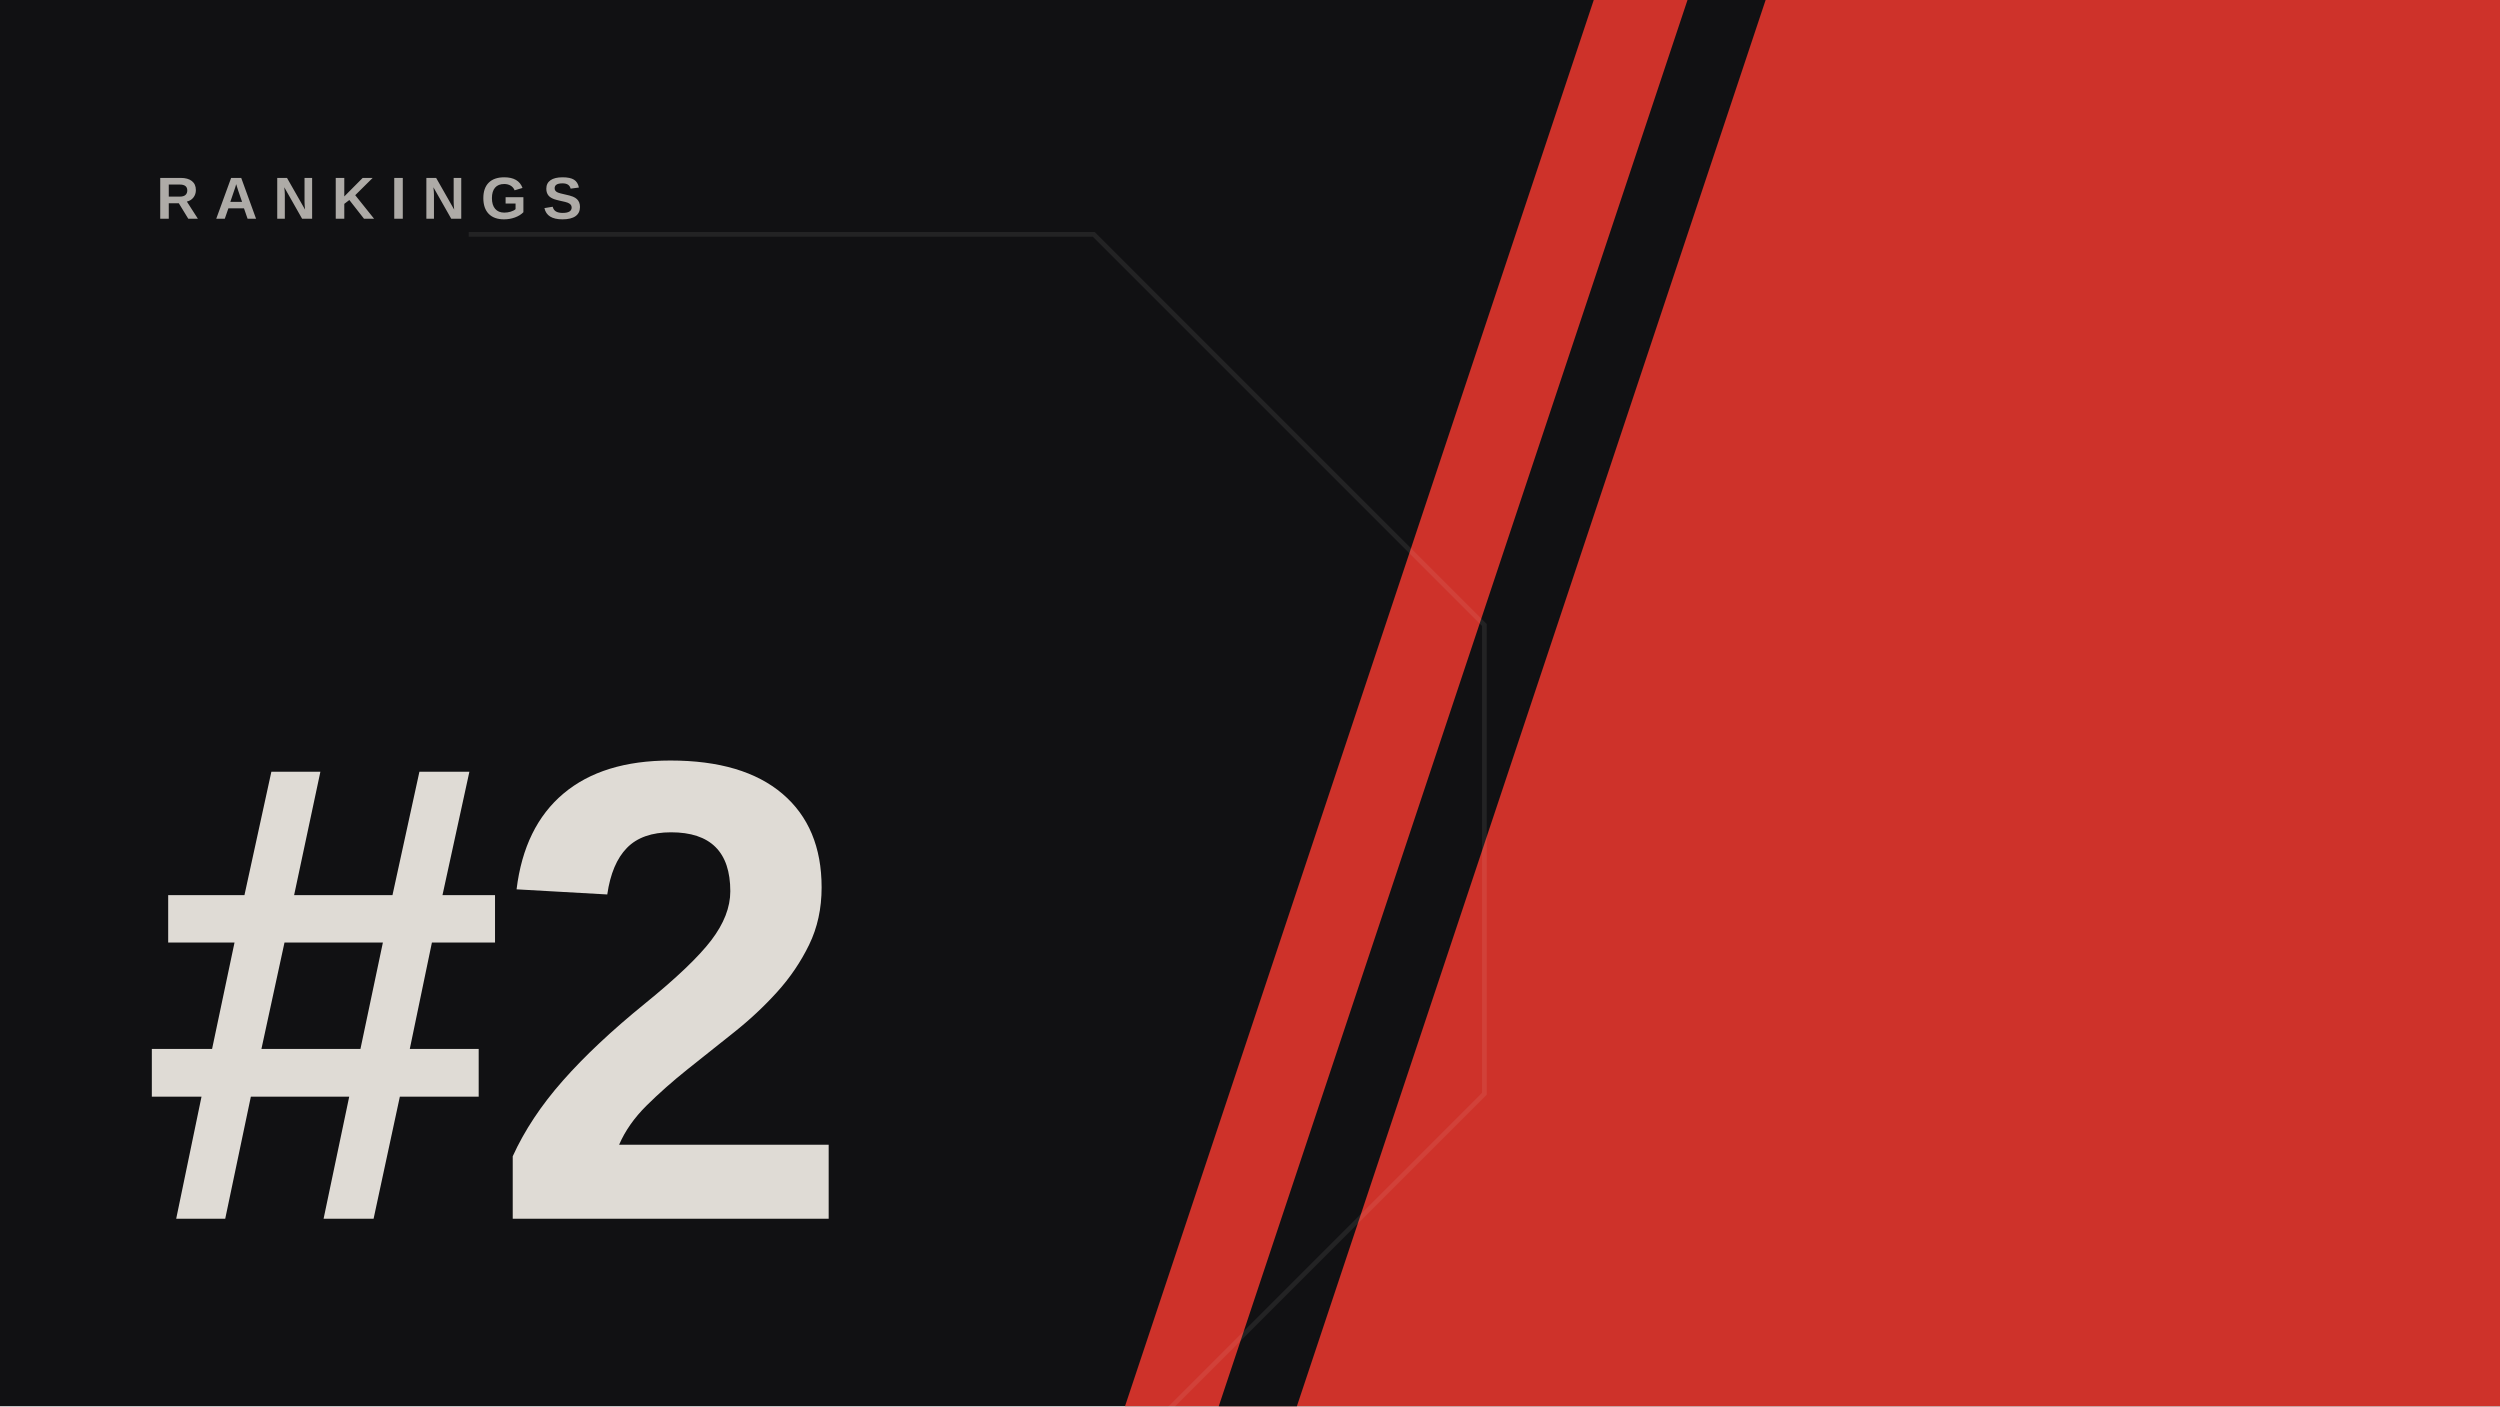
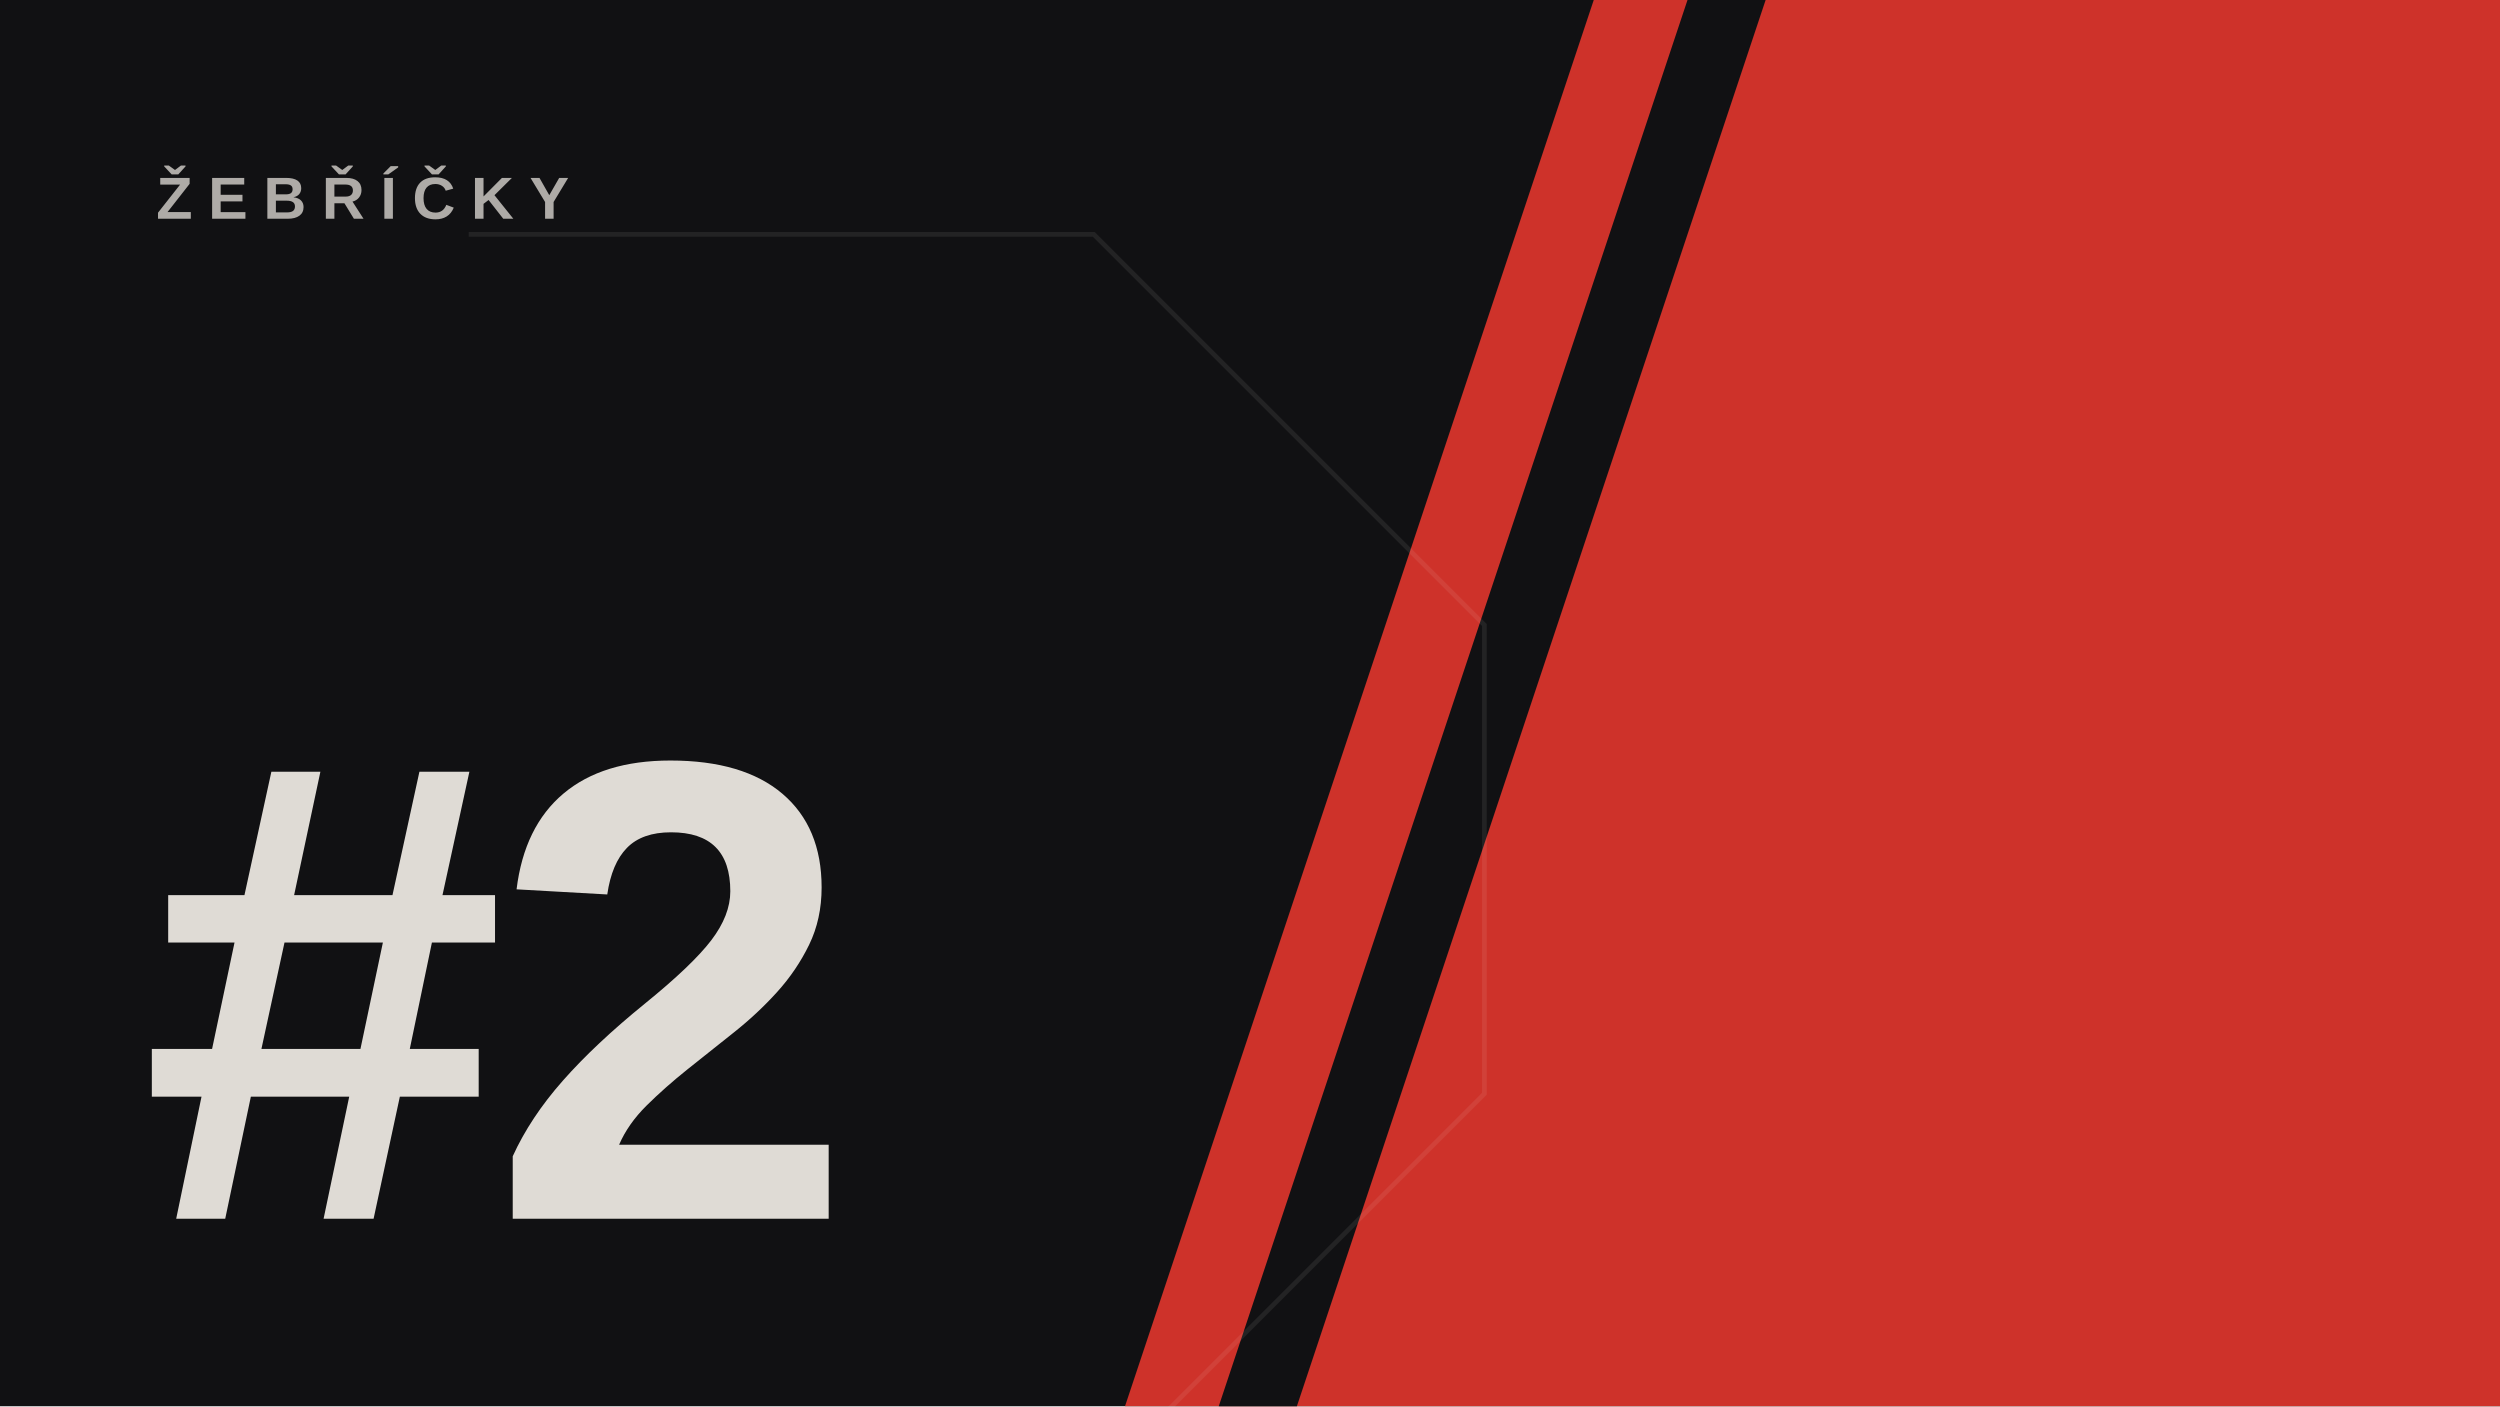
<svg xmlns="http://www.w3.org/2000/svg" viewBox="0 0 1600 900">
  <rect width="1600" height="900" fill="#111113" />
  <path d="M1020 0H1600V900H720Z" fill="#e2352c" opacity=".9" />
  <path d="M1080 0H1130L830 900H780Z" fill="#111113" />
  <path d="M300 150H700L950 400V700L700 950H300" fill="none" stroke="#f1ede6" stroke-opacity=".08" stroke-width="3" />
  <text x="90" y="780" font-family="Arial Narrow, Arial, sans-serif" font-weight="900" font-size="420" fill="#f1ede6" fill-opacity=".92" letter-spacing="-10">#2</text>
-   <text x="100" y="140" font-family="Arial, sans-serif" font-weight="700" font-size="38" letter-spacing="10" fill="#f1ede6" fill-opacity=".7">RANKINGS</text>
+   <text x="100" y="140" font-family="Arial, sans-serif" font-weight="700" font-size="38" letter-spacing="10" fill="#f1ede6" fill-opacity=".7">ŽEBŘÍČKY</text>
</svg>
